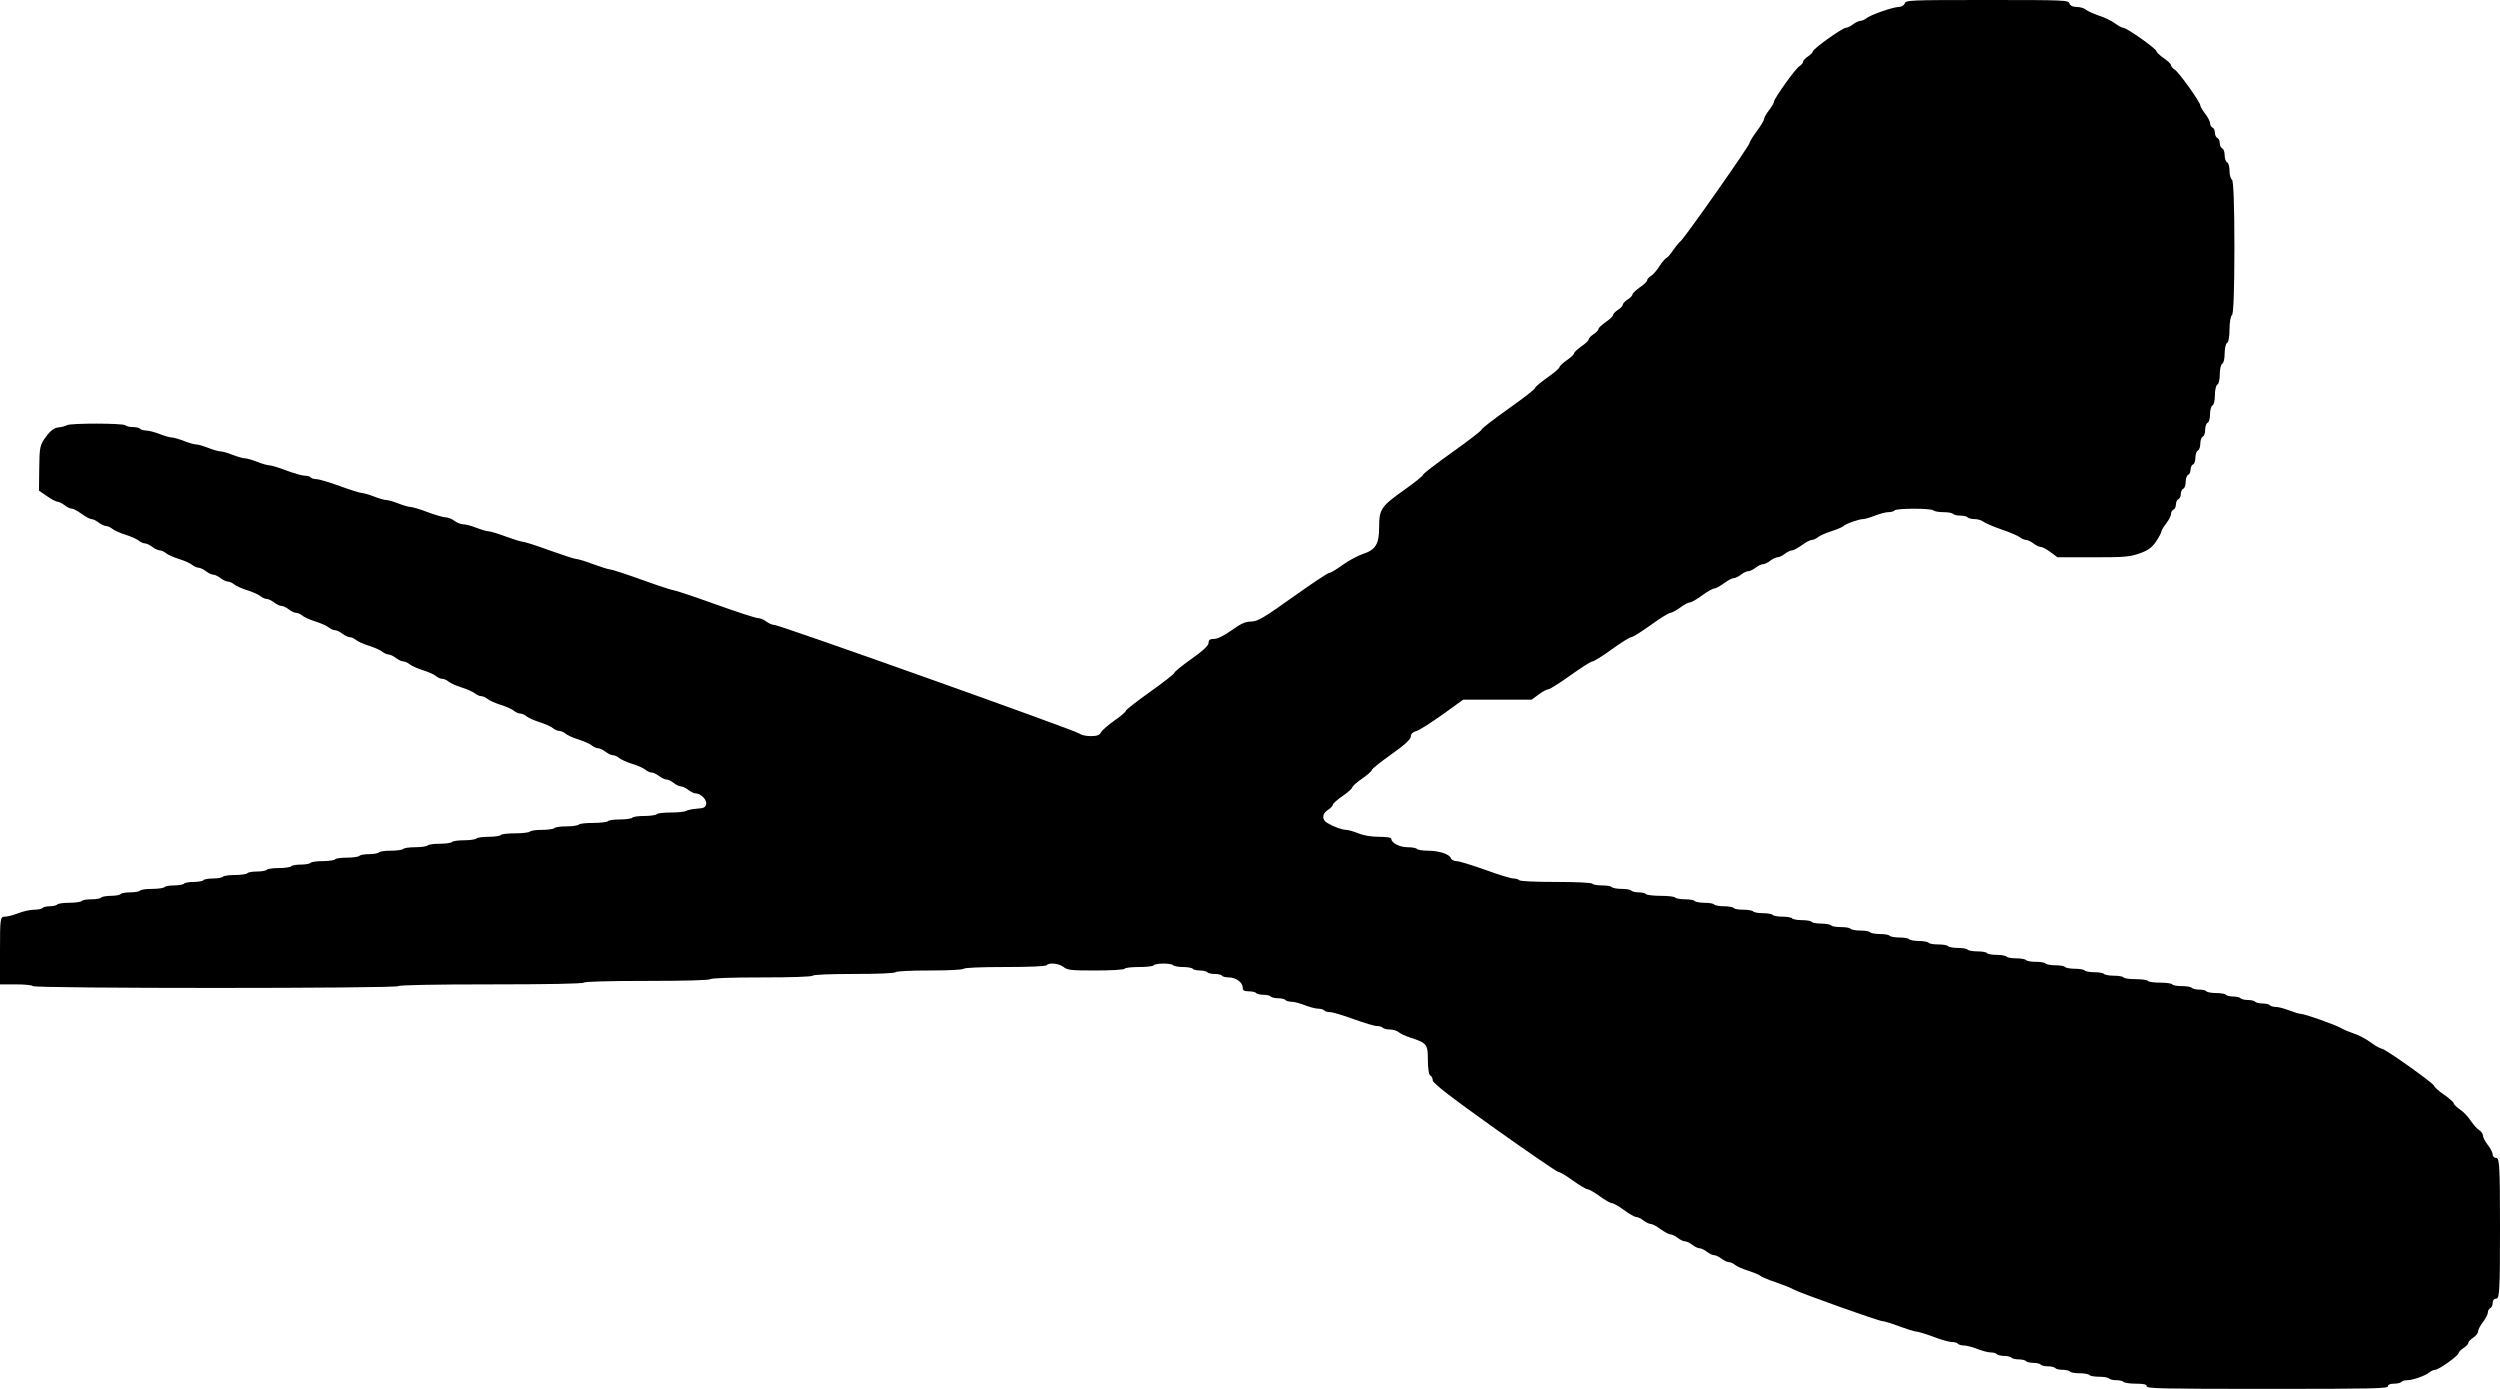
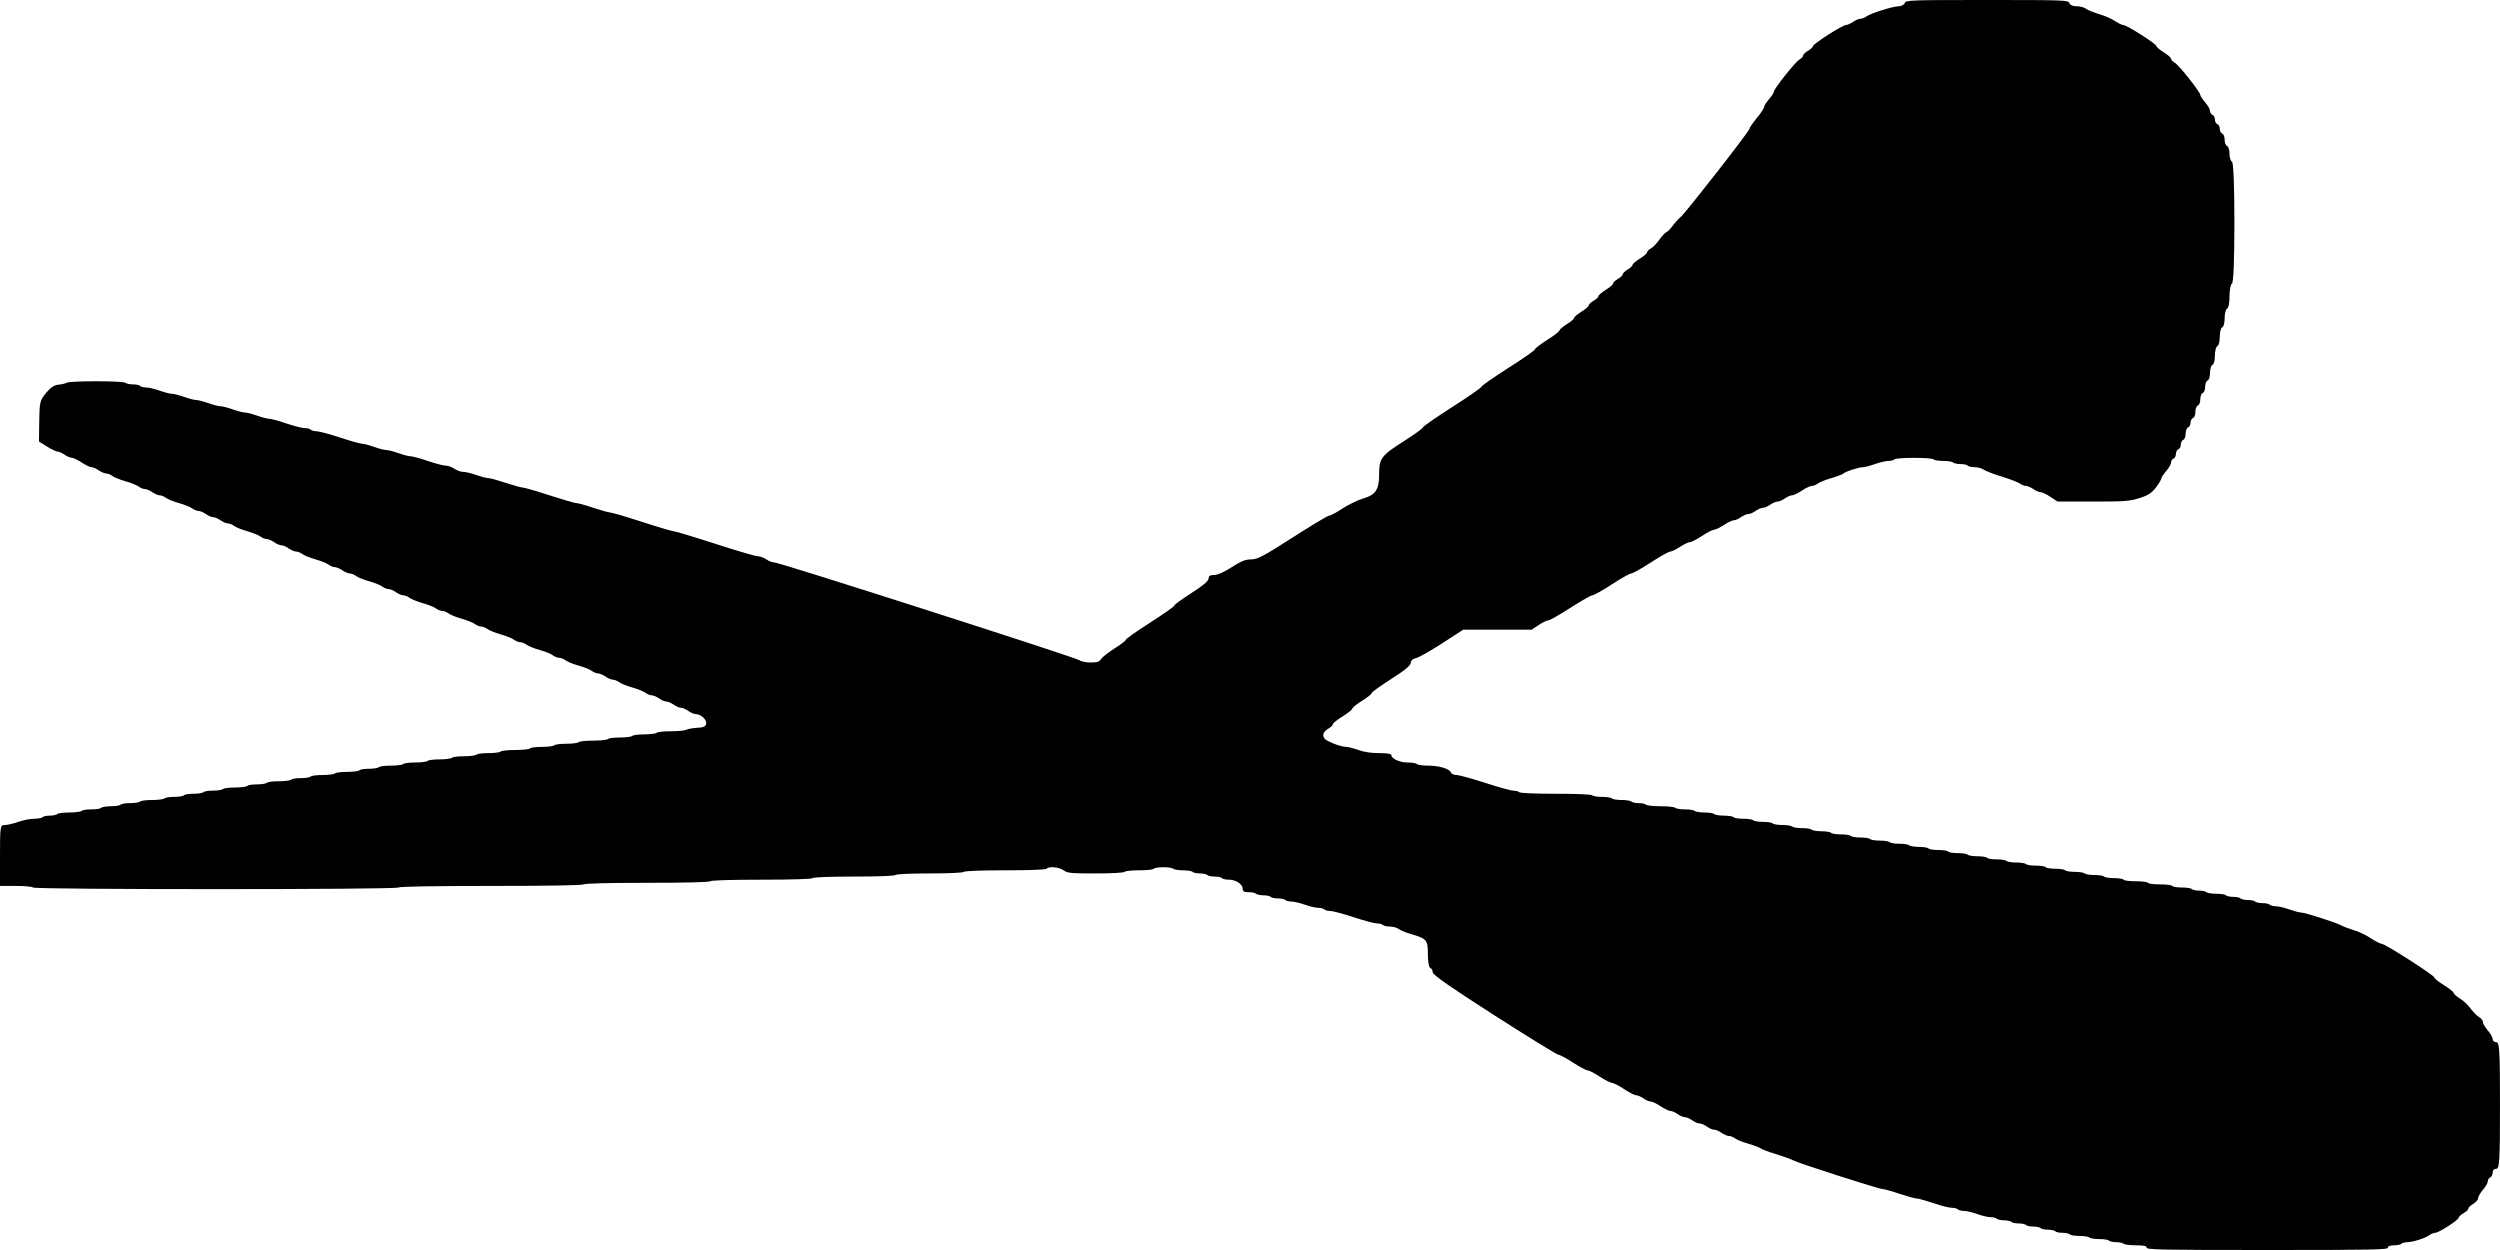
- <svg xmlns="http://www.w3.org/2000/svg" version="1.0" width="648pt" height="360pt" viewBox="0 0 648 360" preserveAspectRatio="xMidYMid meet">
-   <g transform="translate(0,360) scale(0.063158,-0.045)" fill="#000000" stroke="none">
+ <svg xmlns="http://www.w3.org/2000/svg" version="1.0" width="720pt" height="360pt" viewBox="0 0 720 360" preserveAspectRatio="xMidYMid meet">
+   <g transform="translate(0,360) scale(0.070175,-0.045)" fill="#000000" stroke="none">
    <path fill="#000000" stroke="none" d="M7817 7980 c-3 -11 -14 -20 -24 -20 -24 0 -117 -46 -133 -65 -7 -8 -18 -15 -25 -15 -6 0 -20 -9 -30 -20 -10 -11 -23 -20 -29 -20 -15 0 -136 -122 -136 -136 0 -6 -9 -19 -20 -29 -11 -10 -20 -24 -20 -30 0 -7 -6 -18 -14 -25 -17 -13 -106 -189 -106 -207 0 -7 -9 -28 -20 -48 -11 -20 -20 -42 -20 -49 0 -8 -13 -40 -30 -71 -16 -31 -30 -62 -30 -69 0 -15 -264 -542 -282 -564 -8 -9 -22 -34 -32 -54 -9 -20 -21 -40 -26 -43 -6 -3 -19 -25 -30 -49 -10 -23 -26 -49 -35 -56 -8 -7 -15 -18 -15 -24 0 -7 -13 -25 -30 -41 -16 -16 -30 -34 -30 -40 0 -7 -9 -20 -20 -30 -11 -10 -20 -23 -20 -30 0 -7 -9 -20 -20 -30 -11 -10 -20 -23 -20 -30 0 -6 -13 -24 -30 -40 -16 -16 -30 -34 -30 -40 0 -7 -9 -20 -20 -30 -11 -10 -20 -23 -20 -30 0 -6 -13 -24 -30 -40 -16 -16 -30 -34 -30 -40 0 -6 -13 -24 -30 -40 -16 -16 -30 -34 -30 -40 0 -6 -22 -33 -50 -60 -27 -27 -50 -54 -50 -60 0 -6 -49 -60 -110 -120 -60 -60 -110 -114 -110 -120 0 -6 -54 -64 -120 -130 -66 -66 -120 -124 -120 -130 0 -6 -34 -44 -75 -85 -97 -96 -105 -113 -105 -215 0 -99 -14 -132 -67 -156 -21 -10 -58 -38 -83 -63 -24 -25 -49 -46 -55 -46 -6 0 -73 -63 -150 -140 -119 -119 -144 -140 -170 -140 -24 0 -42 -12 -80 -50 -31 -31 -58 -50 -72 -50 -17 0 -23 -6 -23 -23 0 -15 -24 -47 -70 -92 -38 -38 -70 -74 -70 -80 0 -6 -45 -55 -100 -110 -55 -55 -100 -104 -100 -110 0 -6 -21 -31 -46 -55 -25 -25 -50 -55 -55 -67 -6 -18 -17 -23 -43 -23 -18 0 -39 6 -45 14 -15 18 -1231 626 -1252 626 -9 0 -24 9 -34 20 -10 11 -26 20 -35 20 -9 0 -88 36 -175 80 -87 44 -164 80 -170 80 -6 0 -65 27 -130 60 -65 33 -124 60 -131 60 -6 0 -38 14 -69 30 -31 17 -63 30 -69 30 -7 0 -57 23 -111 50 -54 28 -104 50 -111 50 -6 0 -38 14 -69 30 -31 16 -63 30 -71 30 -7 0 -29 9 -49 20 -20 11 -44 20 -54 20 -10 0 -26 9 -36 20 -10 11 -26 20 -36 20 -9 0 -43 14 -74 30 -31 17 -63 30 -71 30 -7 0 -29 9 -49 20 -20 11 -42 20 -50 20 -8 0 -30 9 -50 20 -20 11 -42 20 -49 20 -7 0 -48 18 -91 40 -43 22 -86 40 -96 40 -10 0 -21 5 -24 10 -3 6 -14 10 -25 10 -10 0 -44 14 -75 30 -31 17 -63 30 -71 30 -7 0 -29 9 -49 20 -20 11 -42 20 -50 20 -8 0 -30 9 -50 20 -20 11 -42 20 -50 20 -8 0 -30 9 -50 20 -20 11 -42 20 -50 20 -8 0 -30 9 -50 20 -20 11 -42 20 -50 20 -8 0 -30 9 -50 20 -20 11 -44 20 -55 20 -10 0 -22 5 -25 10 -3 6 -17 10 -30 10 -13 0 -27 5 -30 10 -8 13 -227 13 -240 1 -6 -5 -21 -11 -35 -13 -17 -2 -32 -17 -51 -53 -25 -47 -27 -59 -28 -181 l-1 -130 33 -32 c18 -18 38 -32 43 -32 6 0 19 -9 29 -20 10 -11 23 -20 30 -20 6 0 24 -13 40 -30 16 -16 34 -30 40 -30 7 0 20 -9 30 -20 10 -11 24 -20 30 -20 7 0 18 -7 25 -15 7 -9 32 -25 55 -35 23 -10 48 -26 55 -35 7 -8 18 -15 25 -15 6 0 20 -9 30 -20 10 -11 24 -20 30 -20 7 0 18 -7 25 -15 7 -9 32 -25 55 -35 23 -10 48 -26 55 -35 7 -8 18 -15 25 -15 6 0 20 -9 30 -20 10 -11 23 -20 30 -20 7 0 20 -9 30 -20 10 -11 24 -20 30 -20 7 0 18 -7 25 -15 7 -9 32 -25 55 -35 23 -10 48 -26 55 -35 7 -8 18 -15 25 -15 6 0 20 -9 30 -20 10 -11 23 -20 30 -20 7 0 20 -9 30 -20 10 -11 24 -20 30 -20 7 0 18 -7 25 -15 7 -9 32 -25 55 -35 23 -10 48 -26 55 -35 7 -8 18 -15 25 -15 6 0 20 -9 30 -20 10 -11 24 -20 30 -20 7 0 18 -7 25 -15 7 -9 32 -25 55 -35 23 -10 48 -26 55 -35 7 -8 18 -15 25 -15 6 0 20 -9 30 -20 10 -11 24 -20 30 -20 7 0 18 -7 25 -15 7 -9 32 -25 55 -35 23 -10 48 -26 55 -35 7 -8 18 -15 25 -15 7 0 18 -7 25 -15 7 -9 32 -25 55 -35 23 -10 48 -26 55 -35 7 -8 18 -15 25 -15 7 0 18 -7 25 -15 7 -9 32 -25 55 -35 23 -10 48 -26 55 -35 7 -8 18 -15 25 -15 7 0 18 -7 25 -15 7 -9 32 -25 55 -35 23 -10 48 -26 55 -35 7 -8 18 -15 25 -15 7 0 18 -7 25 -15 7 -9 32 -25 55 -35 23 -10 48 -26 55 -35 7 -8 18 -15 25 -15 6 0 20 -9 30 -20 10 -11 24 -20 30 -20 7 0 18 -7 25 -15 7 -9 32 -25 55 -35 23 -10 48 -26 55 -35 7 -8 18 -15 25 -15 6 0 20 -9 30 -20 10 -11 23 -20 30 -20 7 0 20 -9 30 -20 10 -11 23 -20 30 -20 7 0 20 -9 30 -20 10 -11 23 -20 30 -20 21 0 47 -37 43 -62 -2 -18 -10 -24 -38 -26 -19 -2 -39 -8 -44 -13 -6 -5 -34 -9 -62 -9 -29 0 -56 -4 -59 -10 -3 -5 -26 -10 -50 -10 -24 0 -47 -4 -50 -10 -3 -5 -26 -10 -50 -10 -24 0 -47 -4 -50 -10 -3 -5 -30 -10 -60 -10 -30 0 -57 -4 -60 -10 -3 -5 -26 -10 -50 -10 -24 0 -47 -4 -50 -10 -3 -5 -26 -10 -50 -10 -24 0 -47 -4 -50 -10 -3 -5 -30 -10 -60 -10 -30 0 -57 -4 -60 -10 -3 -5 -26 -10 -50 -10 -24 0 -47 -4 -50 -10 -3 -5 -26 -10 -50 -10 -24 0 -47 -4 -50 -10 -3 -5 -26 -10 -50 -10 -24 0 -47 -4 -50 -10 -3 -5 -26 -10 -50 -10 -24 0 -47 -4 -50 -10 -3 -5 -26 -10 -50 -10 -24 0 -47 -4 -50 -10 -3 -5 -21 -10 -40 -10 -19 0 -37 -4 -40 -10 -3 -5 -26 -10 -50 -10 -24 0 -47 -4 -50 -10 -3 -5 -26 -10 -50 -10 -24 0 -47 -4 -50 -10 -3 -5 -21 -10 -40 -10 -19 0 -37 -4 -40 -10 -3 -5 -26 -10 -50 -10 -24 0 -47 -4 -50 -10 -3 -5 -21 -10 -40 -10 -19 0 -37 -4 -40 -10 -3 -5 -26 -10 -50 -10 -24 0 -47 -4 -50 -10 -3 -5 -21 -10 -40 -10 -19 0 -37 -4 -40 -10 -3 -5 -21 -10 -40 -10 -19 0 -37 -4 -40 -10 -3 -5 -21 -10 -40 -10 -19 0 -37 -4 -40 -10 -3 -5 -26 -10 -50 -10 -24 0 -47 -4 -50 -10 -3 -5 -21 -10 -40 -10 -19 0 -37 -4 -40 -10 -3 -5 -21 -10 -40 -10 -19 0 -37 -5 -40 -10 -3 -6 -21 -10 -40 -10 -19 0 -37 -4 -40 -10 -3 -5 -26 -10 -50 -10 -24 0 -47 -4 -50 -10 -3 -5 -17 -10 -30 -10 -13 0 -27 -4 -30 -10 -3 -5 -19 -10 -35 -10 -16 0 -45 -9 -65 -20 -20 -11 -44 -20 -55 -20 -19 0 -20 -8 -20 -195 l0 -195 64 0 c36 0 68 -4 71 -10 9 -14 1491 -14 1500 0 4 6 142 10 380 10 238 0 376 4 380 10 4 6 102 10 260 10 158 0 256 4 260 10 4 6 85 10 210 10 125 0 206 4 210 10 4 6 72 10 170 10 98 0 166 4 170 10 4 6 62 10 140 10 78 0 136 4 140 10 4 6 72 10 170 10 98 0 166 4 170 10 10 17 51 11 70 -10 16 -18 31 -20 131 -20 64 0 115 4 119 10 3 6 30 10 60 10 30 0 57 4 60 10 8 13 72 13 80 0 3 -5 21 -10 40 -10 19 0 37 -5 40 -10 3 -6 17 -10 30 -10 13 0 27 -5 30 -10 3 -6 17 -10 30 -10 13 0 27 -4 30 -10 3 -6 16 -10 29 -10 28 0 56 -29 56 -58 0 -17 6 -22 24 -22 14 0 28 -4 31 -10 3 -5 17 -10 30 -10 13 0 27 -4 30 -10 3 -5 17 -10 30 -10 13 0 27 -4 30 -10 3 -5 15 -10 25 -10 11 0 35 -9 55 -20 20 -11 44 -20 55 -20 10 0 22 -5 25 -10 3 -6 14 -10 24 -10 10 0 53 -18 96 -40 43 -22 86 -40 96 -40 10 0 21 -4 24 -10 3 -5 17 -10 29 -10 13 0 29 -7 36 -15 7 -9 29 -23 49 -32 67 -31 71 -38 71 -129 0 -46 4 -86 10 -89 5 -3 10 -16 10 -28 0 -16 76 -98 253 -275 138 -138 257 -252 262 -252 6 0 33 -22 60 -50 27 -27 54 -50 60 -50 6 0 29 -18 50 -40 21 -22 44 -40 50 -40 6 0 29 -18 50 -40 21 -22 44 -40 50 -40 7 0 20 -9 30 -20 10 -11 23 -20 30 -20 6 0 24 -13 40 -30 16 -16 34 -30 40 -30 7 0 20 -9 30 -20 10 -11 23 -20 30 -20 7 0 20 -9 30 -20 10 -11 23 -20 30 -20 7 0 20 -9 30 -20 10 -11 23 -20 30 -20 7 0 20 -9 30 -20 10 -11 24 -20 30 -20 7 0 18 -7 25 -15 7 -9 33 -25 56 -35 24 -11 45 -24 49 -29 3 -5 31 -22 63 -37 31 -15 65 -34 74 -42 22 -18 349 -182 364 -182 7 0 38 -13 69 -30 31 -16 63 -30 70 -30 7 0 39 -14 70 -30 31 -17 65 -30 75 -30 11 0 22 -4 25 -10 3 -5 15 -10 25 -10 11 0 35 -9 55 -20 20 -11 44 -20 55 -20 10 0 22 -4 25 -10 3 -5 17 -10 30 -10 13 0 27 -5 30 -10 3 -6 17 -10 30 -10 13 0 27 -5 30 -10 3 -6 17 -10 30 -10 13 0 27 -5 30 -10 3 -6 17 -10 30 -10 13 0 27 -5 30 -10 3 -6 17 -10 30 -10 13 0 27 -5 30 -10 3 -6 21 -10 40 -10 19 0 37 -5 40 -10 3 -6 21 -10 40 -10 19 0 37 -4 40 -10 3 -5 17 -10 30 -10 13 0 27 -4 30 -10 3 -5 26 -10 51 -10 32 0 44 -4 44 -15 0 -13 62 -15 495 -15 433 0 495 2 495 15 0 9 9 15 24 15 14 0 28 4 31 10 3 5 14 10 24 10 23 0 75 26 91 45 7 8 18 15 24 15 15 0 96 82 96 96 0 6 9 19 20 29 11 10 20 23 20 30 0 7 9 20 20 30 11 10 20 26 20 36 0 10 9 34 20 54 11 20 20 44 20 55 0 10 5 22 10 25 5 3 10 17 10 31 0 15 6 24 15 24 13 0 15 52 15 405 0 353 -2 405 -15 405 -8 0 -15 9 -15 20 0 11 -9 35 -20 55 -11 20 -20 44 -20 54 0 10 -7 24 -15 31 -9 7 -24 32 -35 54 -10 23 -30 52 -44 65 -14 14 -26 30 -26 36 0 6 -18 29 -40 50 -22 21 -40 44 -40 50 0 13 -202 215 -216 215 -5 0 -26 16 -45 36 -18 19 -50 43 -69 51 -19 9 -43 23 -52 31 -23 19 -149 82 -165 82 -7 0 -28 9 -48 20 -20 11 -44 20 -55 20 -10 0 -22 5 -25 10 -3 6 -17 10 -30 10 -13 0 -27 5 -30 10 -3 6 -17 10 -30 10 -13 0 -27 5 -30 10 -3 6 -17 10 -30 10 -13 0 -27 5 -30 10 -3 6 -21 10 -40 10 -19 0 -37 5 -40 10 -3 6 -17 10 -30 10 -13 0 -27 5 -30 10 -3 6 -21 10 -40 10 -19 0 -37 4 -40 10 -3 6 -26 10 -50 10 -24 0 -47 4 -50 10 -3 6 -26 10 -50 10 -24 0 -47 4 -50 10 -3 6 -21 10 -40 10 -19 0 -37 5 -40 10 -3 6 -21 10 -40 10 -19 0 -37 5 -40 10 -3 6 -21 10 -40 10 -19 0 -37 5 -40 10 -3 6 -21 10 -40 10 -19 0 -37 5 -40 10 -3 6 -21 10 -40 10 -19 0 -37 4 -40 10 -3 5 -21 10 -40 10 -19 0 -37 4 -40 10 -3 5 -21 10 -40 10 -19 0 -37 4 -40 10 -3 6 -21 10 -40 10 -19 0 -37 5 -40 10 -3 6 -21 10 -40 10 -19 0 -37 5 -40 10 -3 6 -21 10 -40 10 -19 0 -37 4 -40 10 -3 5 -21 10 -40 10 -19 0 -37 5 -40 10 -3 6 -21 10 -40 10 -19 0 -37 5 -40 10 -3 6 -21 10 -40 10 -19 0 -37 5 -40 10 -3 6 -21 10 -40 10 -19 0 -37 5 -40 10 -3 6 -21 10 -40 10 -19 0 -37 4 -40 10 -3 5 -21 10 -40 10 -19 0 -37 5 -40 10 -3 6 -21 10 -40 10 -19 0 -37 5 -40 10 -3 6 -21 10 -40 10 -19 0 -37 5 -40 10 -3 6 -21 10 -40 10 -19 0 -37 5 -40 10 -3 6 -21 10 -40 10 -19 0 -37 4 -40 10 -3 5 -21 10 -40 10 -19 0 -37 5 -40 10 -3 6 -21 10 -40 10 -19 0 -37 5 -40 10 -3 6 -21 10 -40 10 -19 0 -37 5 -40 10 -3 6 -30 10 -60 10 -30 0 -57 5 -60 10 -3 6 -17 10 -30 10 -13 0 -27 5 -30 10 -3 6 -21 10 -40 10 -19 0 -37 5 -40 10 -3 6 -21 10 -40 10 -19 0 -37 4 -40 10 -4 6 -65 10 -150 10 -85 0 -146 4 -150 10 -3 5 -14 10 -24 10 -10 0 -62 22 -116 50 -54 27 -107 50 -118 50 -10 0 -21 8 -23 18 -7 23 -49 42 -95 42 -21 0 -41 5 -44 10 -3 6 -21 10 -39 10 -32 0 -66 25 -66 48 0 8 -18 12 -50 12 -31 0 -63 7 -85 20 -20 11 -42 20 -50 20 -17 0 -50 17 -77 39 -24 19 -23 54 2 76 11 10 20 23 20 30 0 6 18 29 40 50 22 21 40 44 40 50 0 6 18 29 40 50 22 21 40 44 40 50 0 6 36 46 80 90 54 53 80 87 80 103 0 14 8 26 23 31 12 5 60 48 107 95 l85 86 140 0 141 0 29 30 c16 17 34 30 40 30 6 0 46 36 90 80 44 44 84 80 90 80 6 0 42 31 80 70 38 39 74 70 80 70 6 0 42 32 80 70 38 39 74 70 80 70 6 0 24 14 40 30 16 17 34 30 40 30 6 0 29 18 50 40 21 22 44 40 50 40 6 0 24 14 40 30 16 17 34 30 40 30 7 0 20 9 30 20 10 11 23 20 30 20 7 0 20 9 30 20 10 11 23 20 30 20 7 0 20 9 30 20 10 11 23 20 30 20 7 0 20 9 30 20 10 11 23 20 30 20 6 0 24 14 40 30 16 17 34 30 41 30 6 0 17 7 24 15 7 9 33 25 56 35 24 11 45 24 49 29 7 13 64 41 81 41 7 0 29 9 49 20 20 11 44 20 55 20 10 0 22 4 25 10 8 13 152 13 160 0 3 -5 21 -10 40 -10 19 0 37 -4 40 -10 3 -5 17 -10 30 -10 13 0 27 -4 30 -10 3 -5 17 -10 29 -10 13 0 29 -7 36 -15 7 -8 41 -29 75 -45 34 -16 68 -37 75 -45 7 -8 18 -15 25 -15 6 0 20 -9 30 -20 10 -11 23 -20 30 -20 6 0 24 -13 40 -30 l29 -30 145 0 c129 0 150 2 191 22 35 17 51 33 68 68 12 25 22 51 22 57 0 7 9 28 20 48 11 20 20 44 20 55 0 10 5 22 10 25 6 3 10 17 10 30 0 13 5 27 10 30 6 3 10 17 10 30 0 13 5 27 10 30 6 3 10 21 10 40 0 19 5 37 10 40 6 3 10 17 10 30 0 13 5 27 10 30 6 3 10 21 10 40 0 19 5 37 10 40 6 3 10 21 10 40 0 19 5 37 10 40 6 3 10 21 10 40 0 19 5 37 10 40 6 3 10 26 10 50 0 24 5 47 10 50 6 3 10 30 10 60 0 30 5 57 10 60 6 3 10 30 10 60 0 30 5 57 10 60 6 3 10 30 10 60 0 30 5 57 10 60 6 3 10 39 10 80 0 41 5 77 10 80 6 4 10 145 10 390 0 245 -4 386 -10 390 -5 3 -10 26 -10 50 0 24 -4 47 -10 50 -5 3 -10 21 -10 40 0 19 -4 37 -10 40 -5 3 -10 17 -10 30 0 13 -4 27 -10 30 -5 3 -10 17 -10 30 0 13 -4 27 -10 30 -5 3 -10 15 -10 25 0 11 -9 35 -20 55 -11 20 -20 41 -20 48 0 18 -89 194 -106 207 -8 7 -14 18 -14 24 0 7 -13 25 -30 41 -16 16 -30 34 -30 40 0 14 -122 135 -136 135 -6 0 -21 12 -35 26 -13 14 -42 34 -65 44 -22 11 -47 26 -54 35 -7 8 -24 15 -37 15 -16 0 -27 7 -30 20 -5 19 -14 20 -338 20 -324 0 -333 -1 -338 -20z" />
  </g>
</svg>
